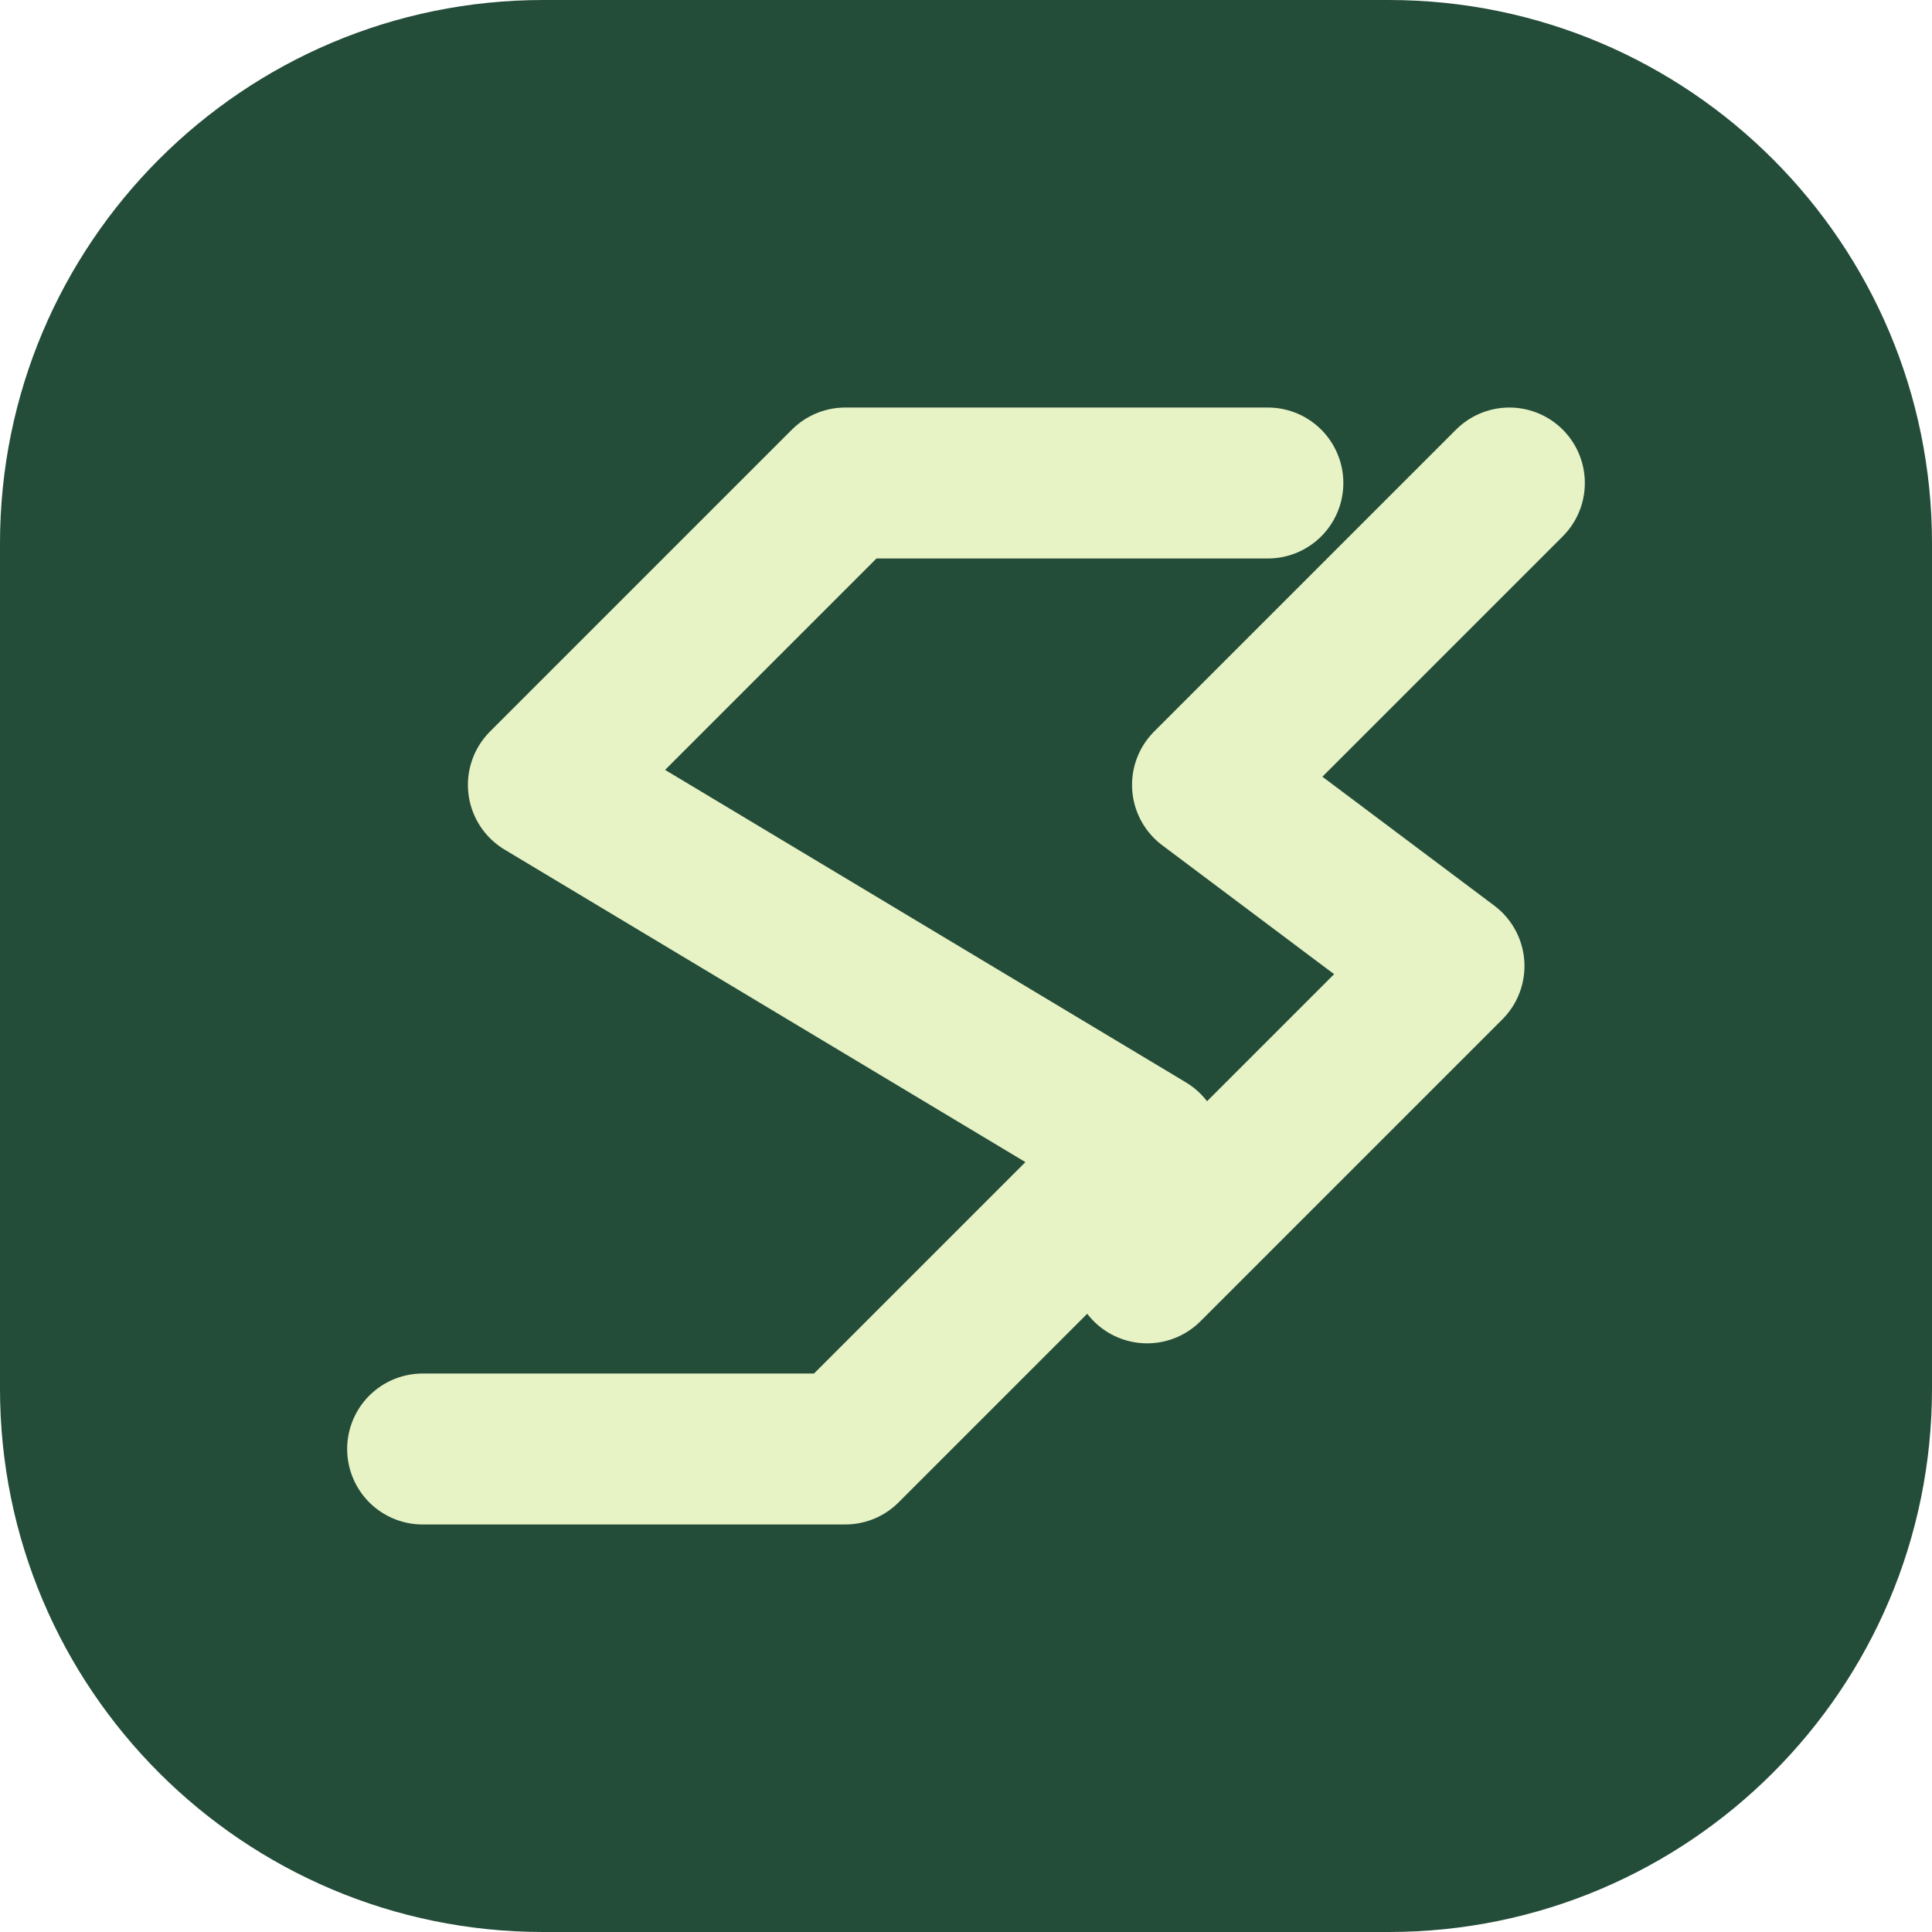
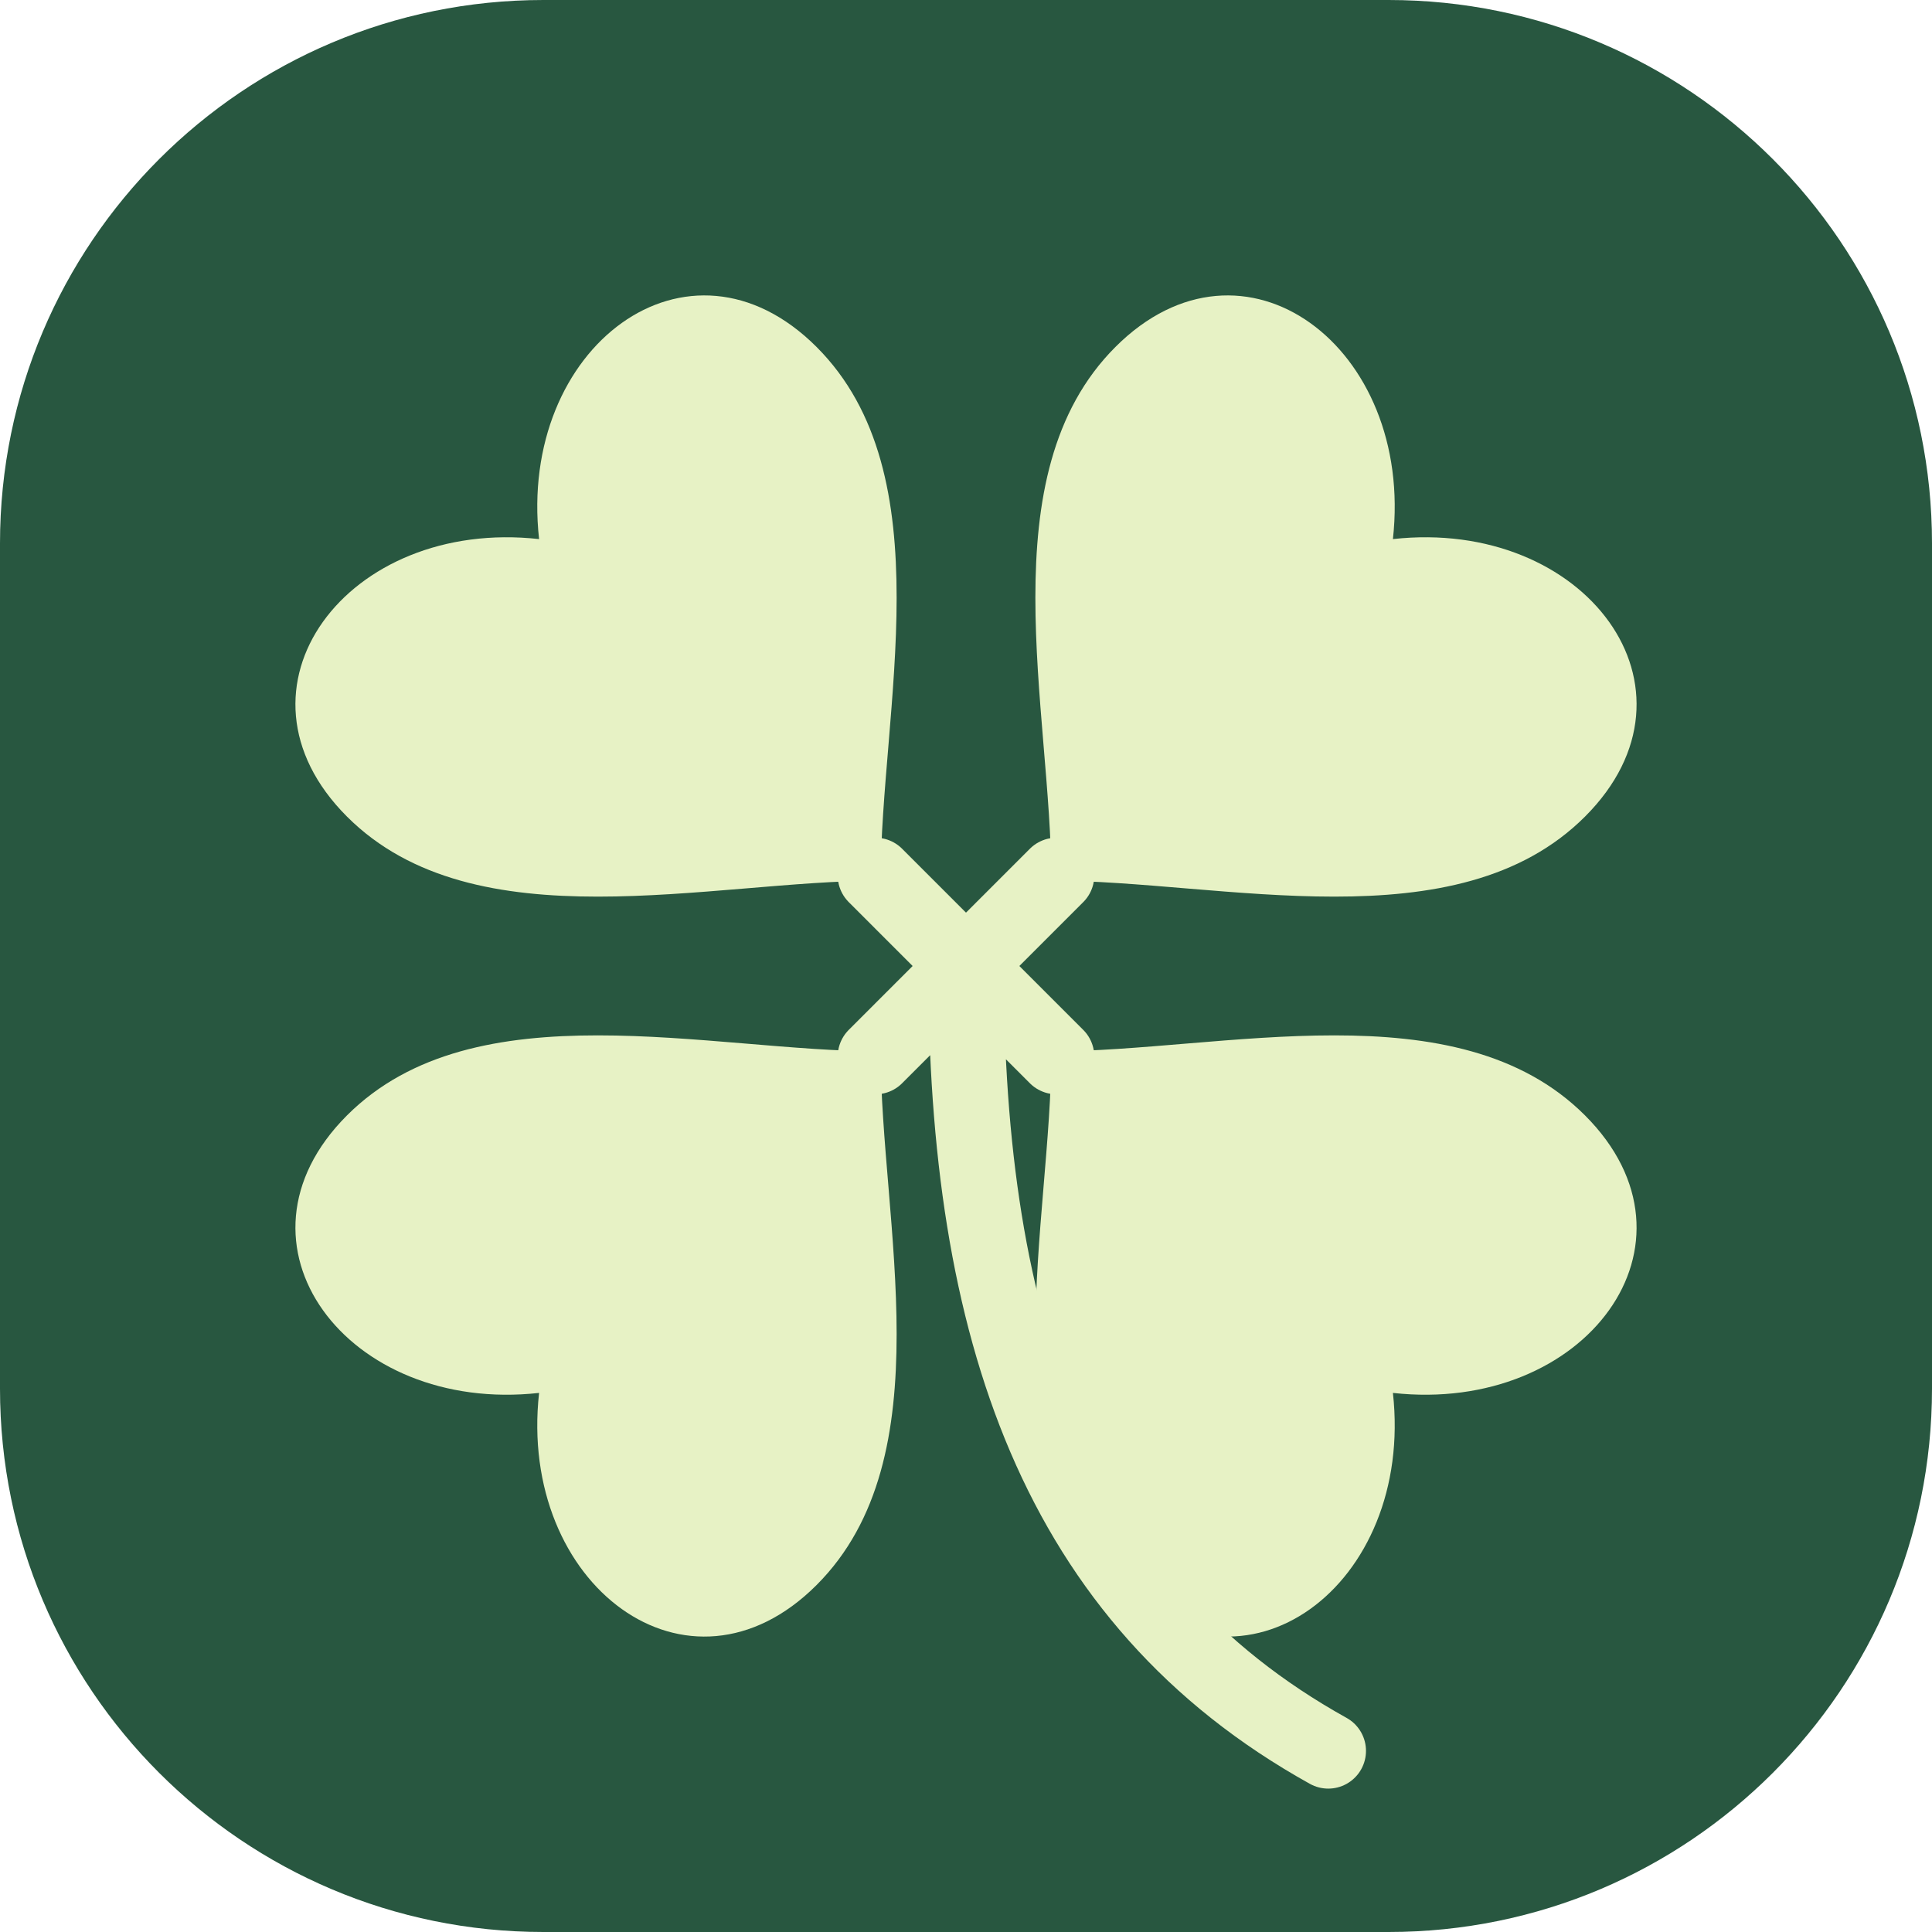
- <svg xmlns="http://www.w3.org/2000/svg" width="32" height="32" viewBox="0 0 32 32">
-   <rect width="32" height="32" rx="9" fill="#234c39" />
-   <path d="M21 8h-7l-5 5 10 6-5 5H7m18-16-5 5 4 3-5 5" fill="none" stroke="#e7f2c5" stroke-width="2.5" stroke-linecap="round" stroke-linejoin="round" />
+ <svg xmlns="http://www.w3.org/2000/svg" width="64" height="64" viewBox="0 0 64 64" color="#e7f2c5">
+   <rect width="64" height="64" rx="18" fill="#285740" />
+   <g fill="currentColor" stroke="none">
+     <path d="M32 28C28 24 21 20 21 14C21 8 28 7 32 12C36 7 43 8 43 14C43 20 36 24 32 28Z" transform="rotate(-45 32 32)" />
+     <path d="M32 28C28 24 21 20 21 14C21 8 28 7 32 12C36 7 43 8 43 14C43 20 36 24 32 28Z" transform="rotate(45 32 32)" />
+     <path d="M32 28C28 24 21 20 21 14C21 8 28 7 32 12C36 7 43 8 43 14C43 20 36 24 32 28Z" transform="rotate(135 32 32)" />
+     <path d="M32 28C28 24 21 20 21 14C21 8 28 7 32 12C36 7 43 8 43 14C43 20 36 24 32 28Z" transform="rotate(225 32 32)" />
+   </g>
+   <path d="m29 29 3 3 3-3m-6 6 3-3 3 3m-3-3c0 12 3 21 12 26" fill="none" stroke="currentColor" stroke-width="2.5" stroke-linecap="round" stroke-linejoin="round" />
</svg>
